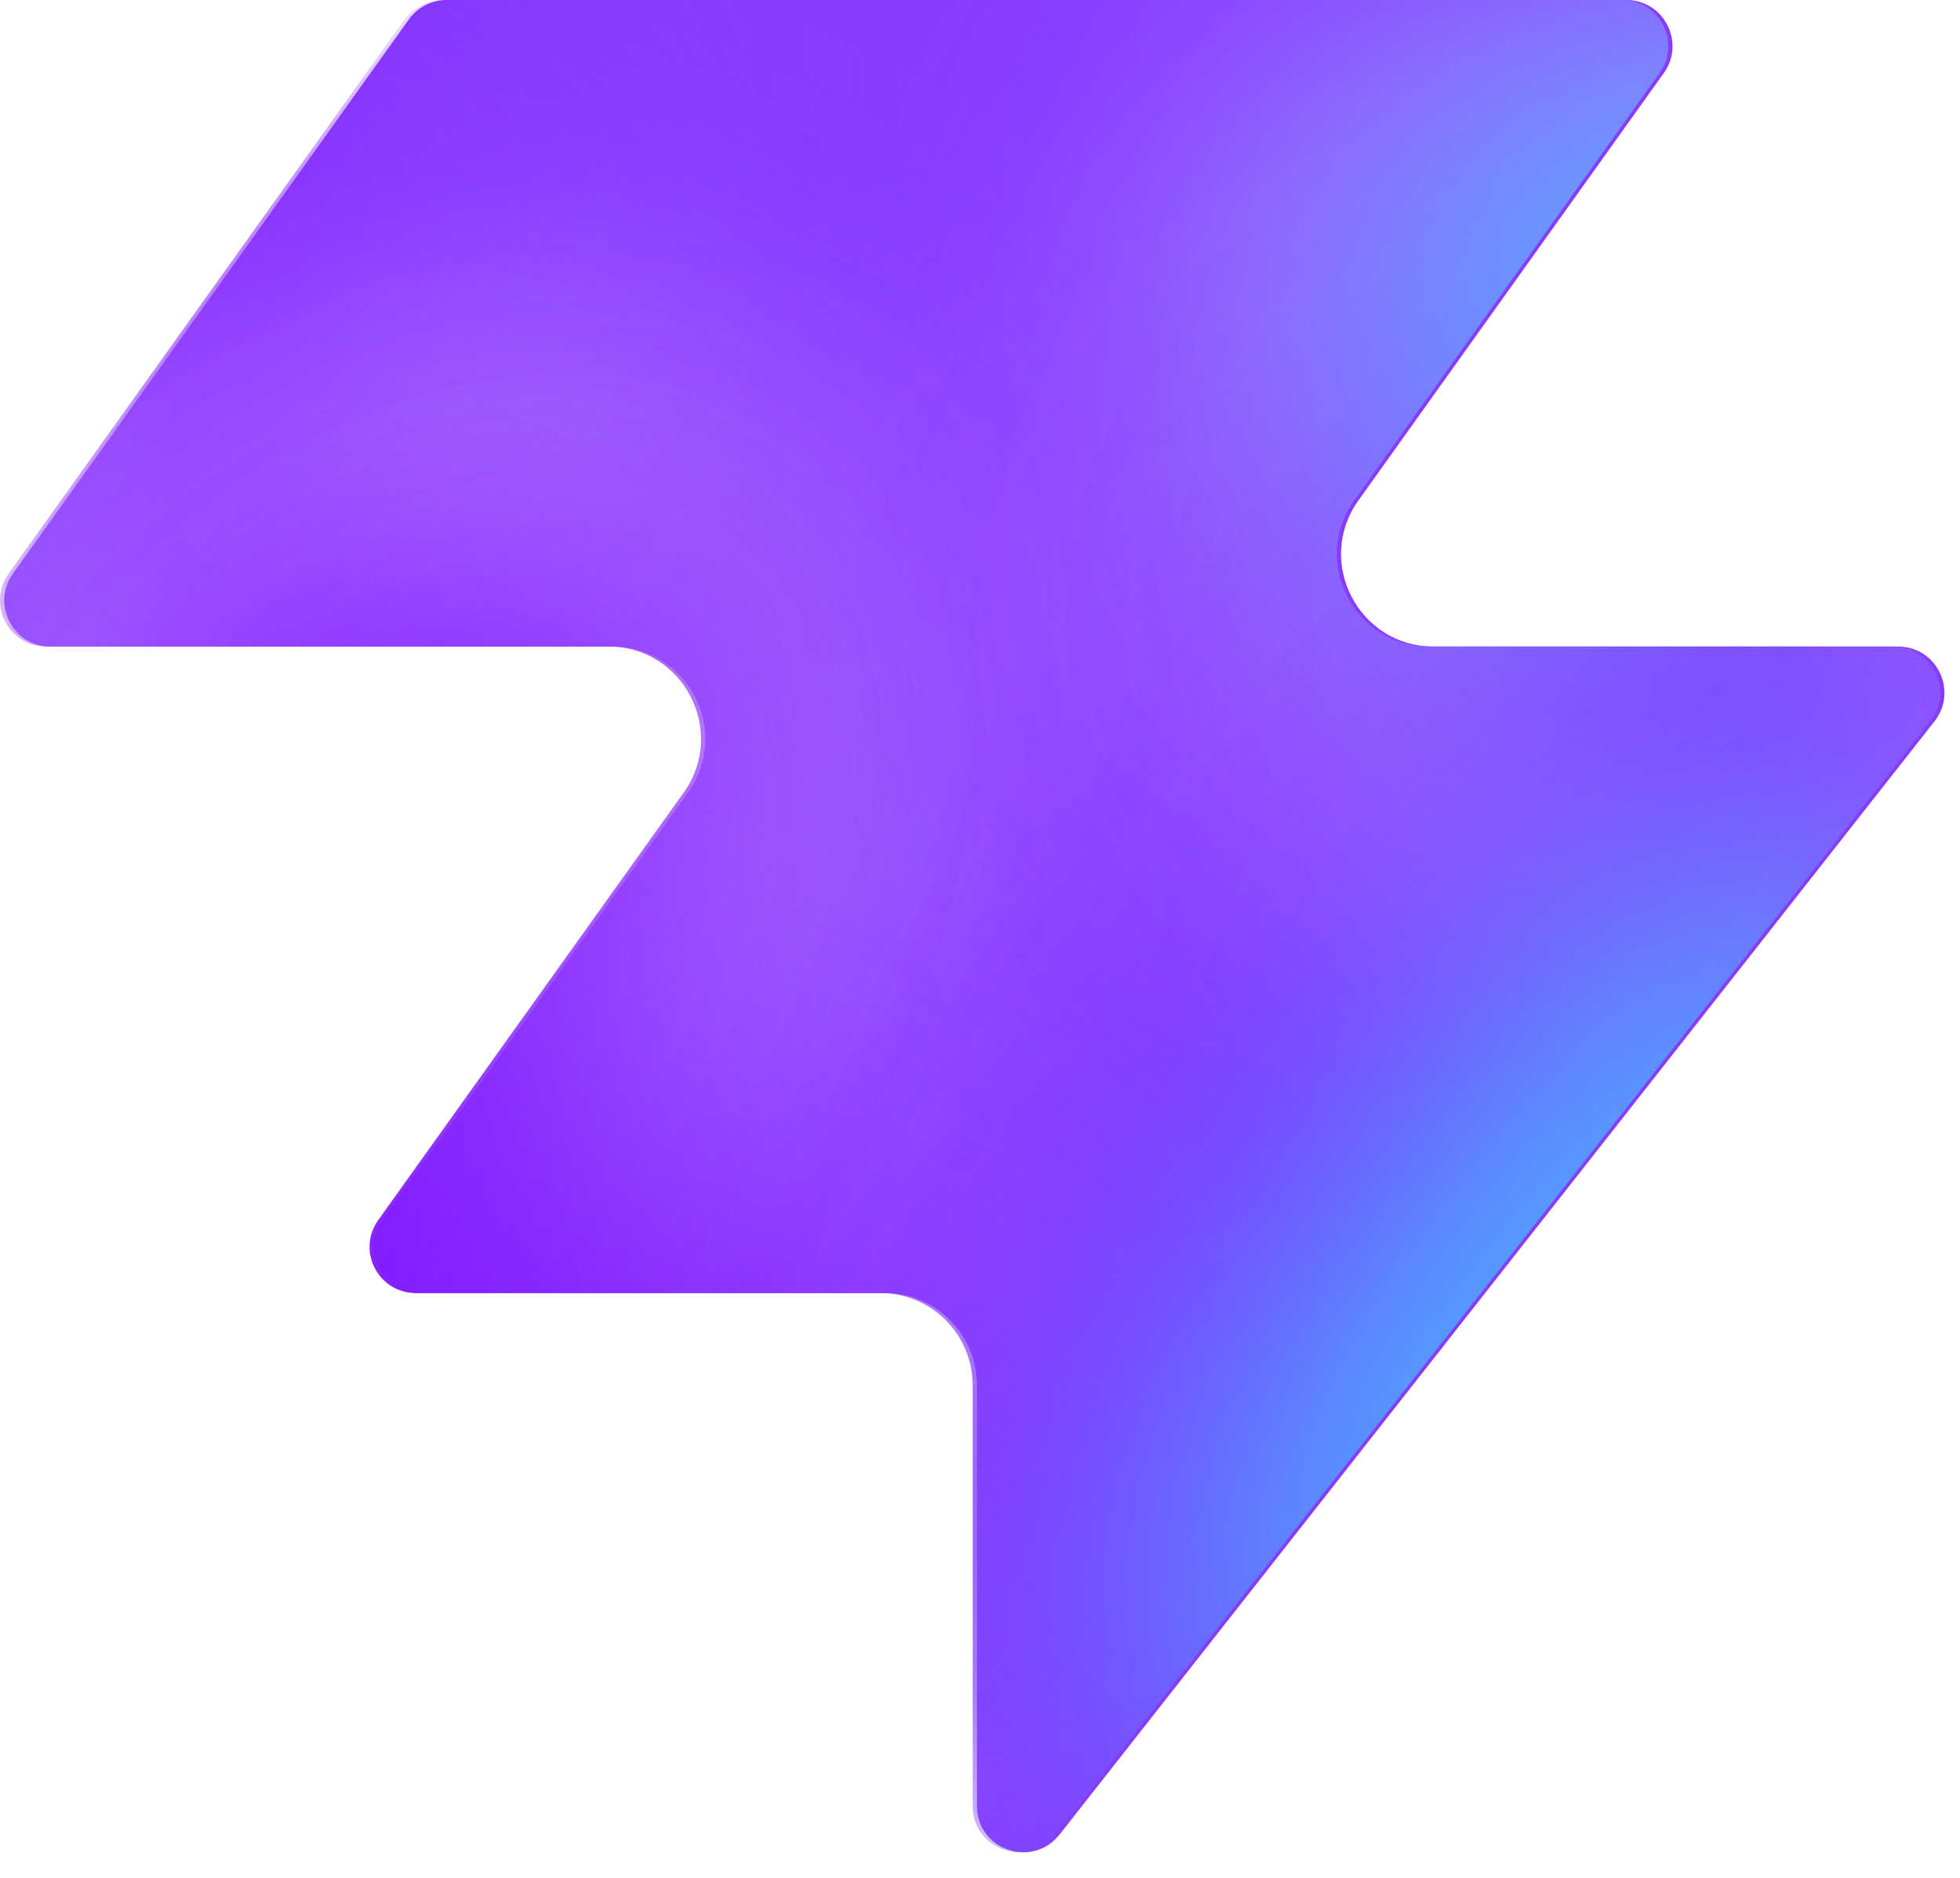
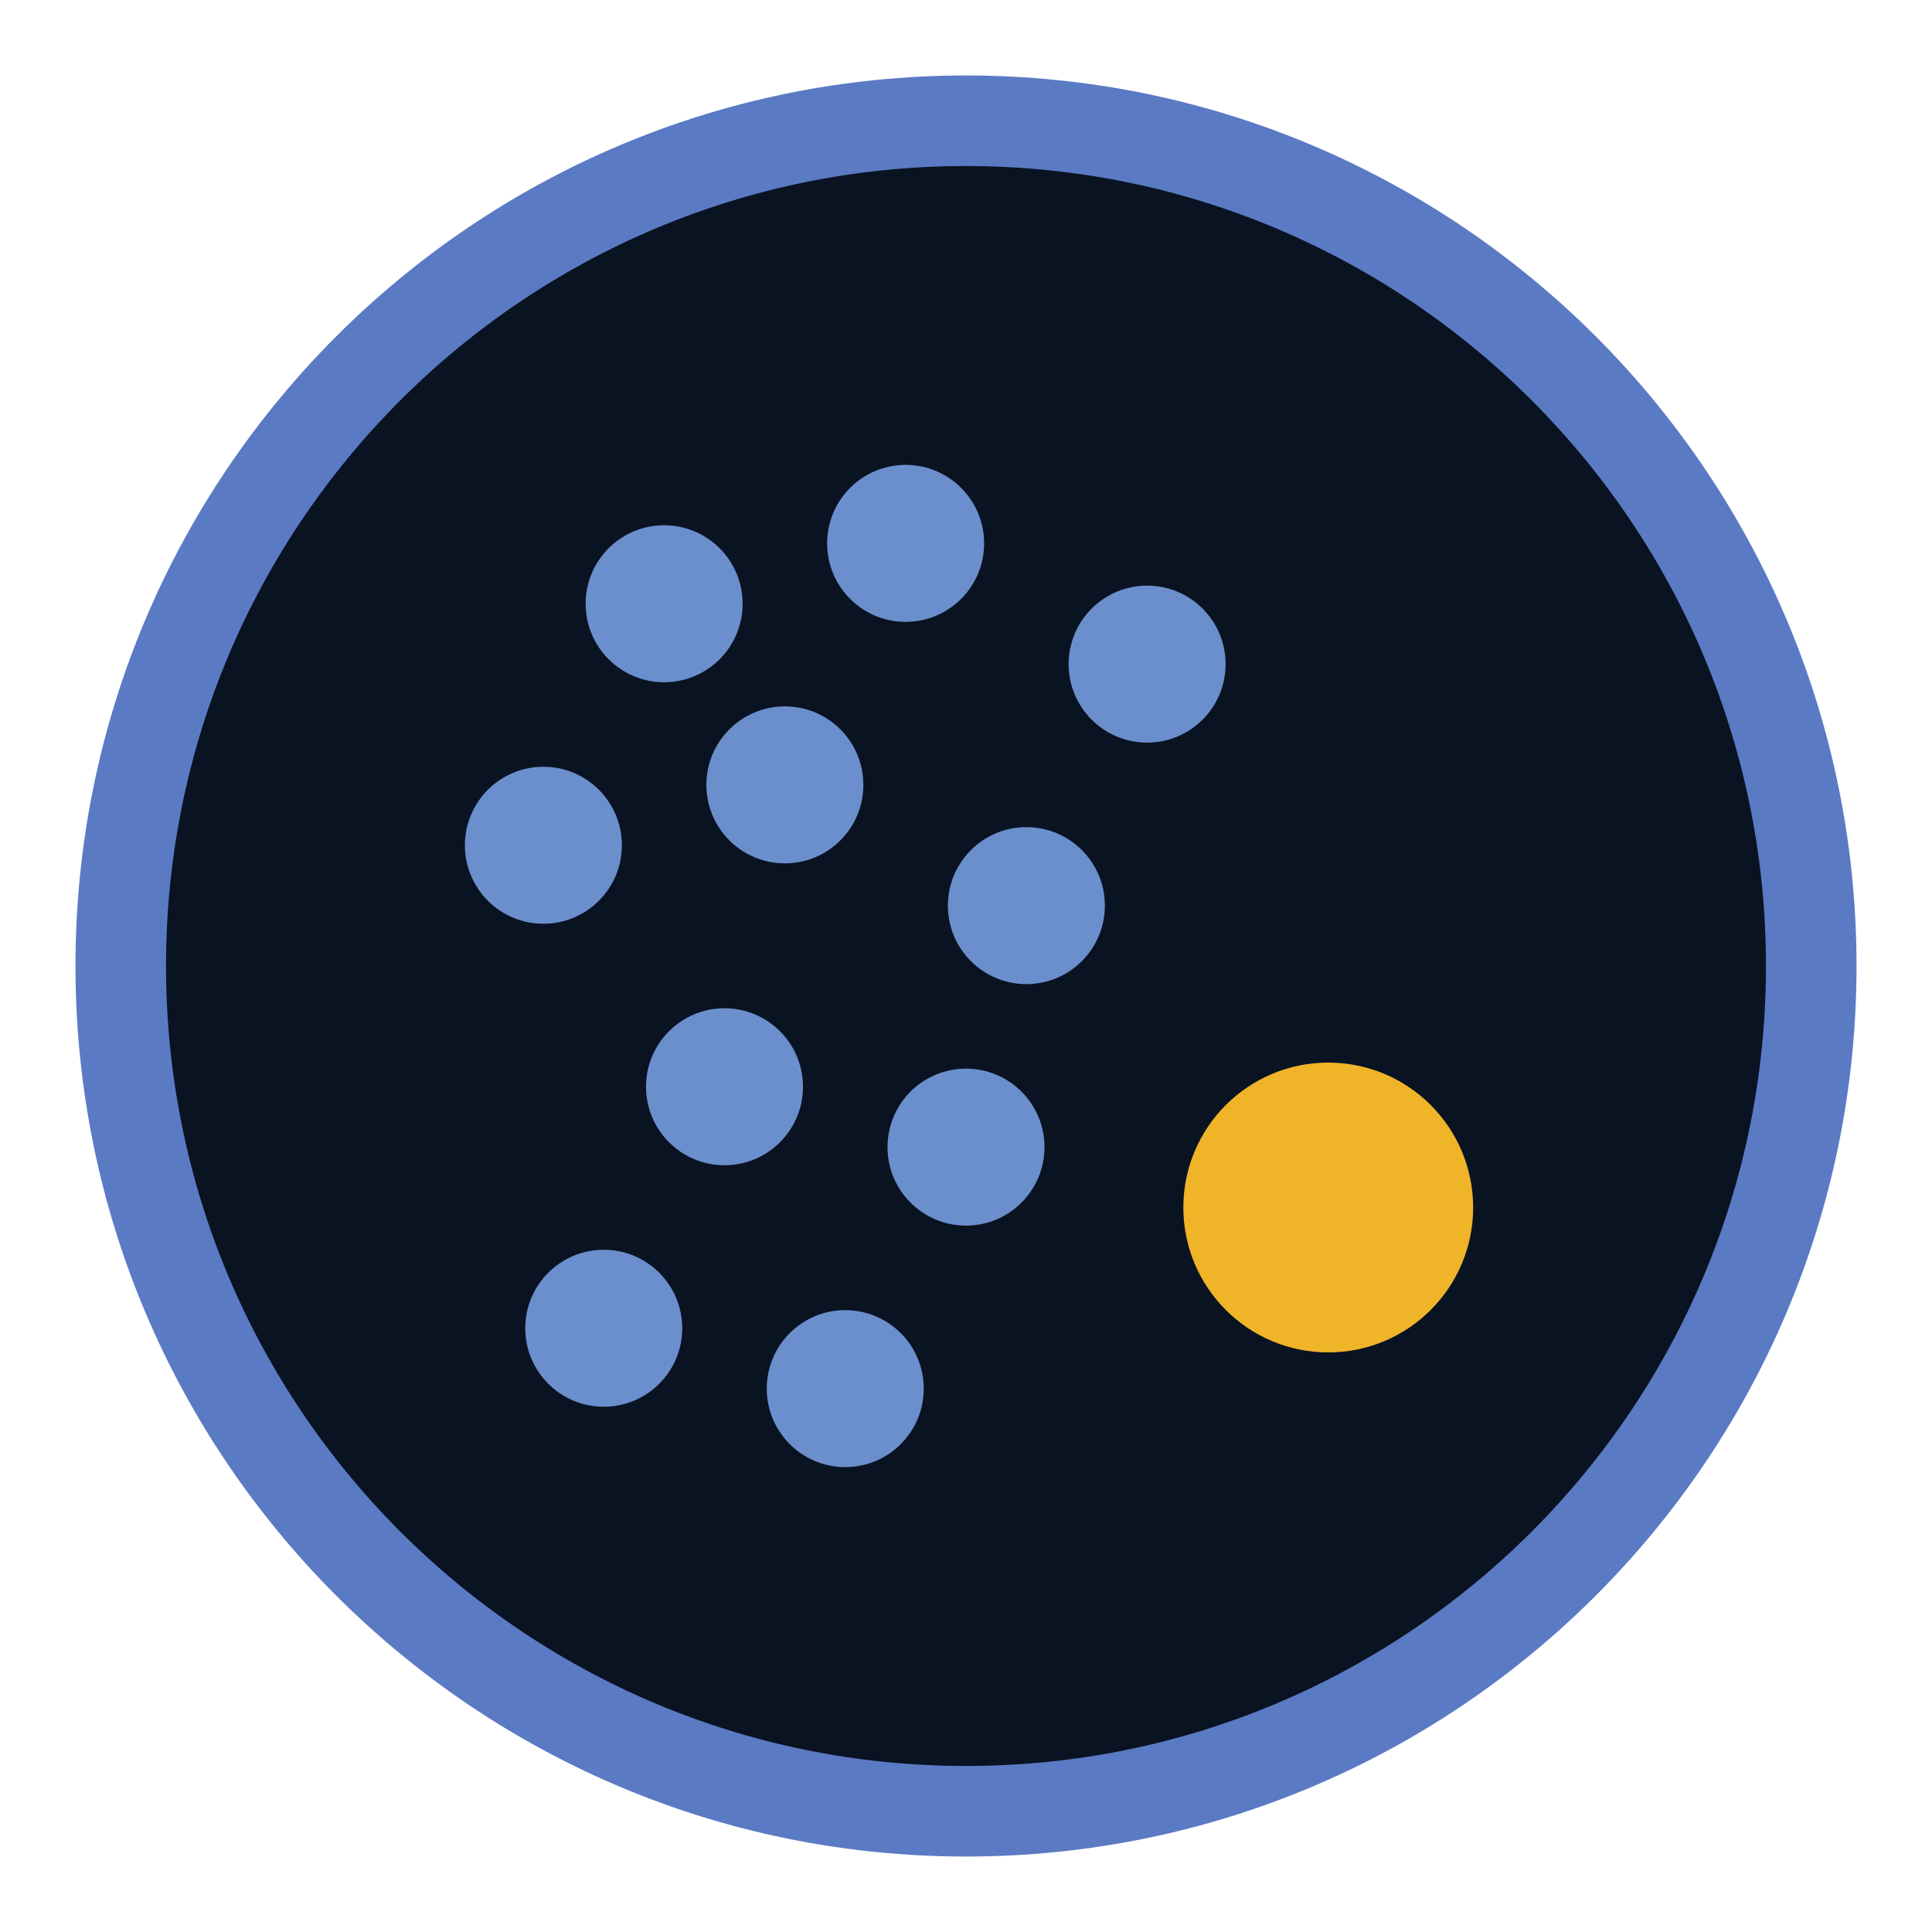
- <svg xmlns="http://www.w3.org/2000/svg" width="48" height="46" fill="none" viewBox="0 0 48 46">
-   <path fill="#863bff" d="M25.946 44.938c-.664.845-2.021.375-2.021-.698V33.937a2.26 2.26 0 0 0-2.262-2.262H10.287c-.92 0-1.456-1.04-.92-1.788l7.48-10.471c1.07-1.497 0-3.578-1.842-3.578H1.237c-.92 0-1.456-1.04-.92-1.788L10.013.474c.214-.297.556-.474.92-.474h28.894c.92 0 1.456 1.04.92 1.788l-7.48 10.471c-1.07 1.498 0 3.579 1.842 3.579h11.377c.943 0 1.473 1.088.89 1.83L25.947 44.94z" style="fill:#863bff;fill:color(display-p3 .525 .23 1);fill-opacity:1" />
-   <mask id="a" width="48" height="46" x="0" y="0" maskUnits="userSpaceOnUse" style="mask-type:alpha">
-     <path fill="#000" d="M25.842 44.938c-.664.844-2.021.375-2.021-.698V33.937a2.26 2.26 0 0 0-2.262-2.262H10.183c-.92 0-1.456-1.04-.92-1.788l7.48-10.471c1.07-1.498 0-3.579-1.842-3.579H1.133c-.92 0-1.456-1.04-.92-1.787L9.91.473c.214-.297.556-.474.92-.474h28.894c.92 0 1.456 1.04.92 1.788l-7.48 10.471c-1.07 1.498 0 3.578 1.842 3.578h11.377c.943 0 1.473 1.088.89 1.832L25.843 44.94z" style="fill:#000;fill-opacity:1" />
-   </mask>
-   <g mask="url(#a)">
-     <g filter="url(#b)">
-       <ellipse cx="5.508" cy="14.704" fill="#ede6ff" rx="5.508" ry="14.704" style="fill:#ede6ff;fill:color(display-p3 .927 .903 1);fill-opacity:1" transform="matrix(.00324 1 1 -.00324 -4.47 31.516)" />
-     </g>
-     <g filter="url(#c)">
-       <ellipse cx="10.399" cy="29.851" fill="#ede6ff" rx="10.399" ry="29.851" style="fill:#ede6ff;fill:color(display-p3 .927 .903 1);fill-opacity:1" transform="matrix(.00324 1 1 -.00324 -39.328 7.883)" />
-     </g>
-     <g filter="url(#d)">
-       <ellipse cx="5.508" cy="30.487" fill="#7e14ff" rx="5.508" ry="30.487" style="fill:#7e14ff;fill:color(display-p3 .492 .077 1);fill-opacity:1" transform="rotate(89.814 -25.913 -14.639)scale(1 -1)" />
-     </g>
-     <g filter="url(#e)">
-       <ellipse cx="5.508" cy="30.599" fill="#7e14ff" rx="5.508" ry="30.599" style="fill:#7e14ff;fill:color(display-p3 .492 .077 1);fill-opacity:1" transform="rotate(89.814 -32.644 -3.334)scale(1 -1)" />
-     </g>
-     <g filter="url(#f)">
-       <ellipse cx="5.508" cy="30.599" fill="#7e14ff" rx="5.508" ry="30.599" style="fill:#7e14ff;fill:color(display-p3 .492 .077 1);fill-opacity:1" transform="matrix(.00324 1 1 -.00324 -34.34 30.47)" />
-     </g>
-     <g filter="url(#g)">
-       <ellipse cx="14.072" cy="22.078" fill="#ede6ff" rx="14.072" ry="22.078" style="fill:#ede6ff;fill:color(display-p3 .927 .903 1);fill-opacity:1" transform="rotate(93.35 24.506 48.493)scale(-1 1)" />
-     </g>
-     <g filter="url(#h)">
-       <ellipse cx="3.47" cy="21.501" fill="#7e14ff" rx="3.47" ry="21.501" style="fill:#7e14ff;fill:color(display-p3 .492 .077 1);fill-opacity:1" transform="rotate(89.009 28.708 47.59)scale(-1 1)" />
-     </g>
-     <g filter="url(#i)">
-       <ellipse cx="3.47" cy="21.501" fill="#7e14ff" rx="3.47" ry="21.501" style="fill:#7e14ff;fill:color(display-p3 .492 .077 1);fill-opacity:1" transform="rotate(89.009 28.708 47.59)scale(-1 1)" />
-     </g>
-     <g filter="url(#j)">
-       <ellipse cx=".387" cy="8.972" fill="#7e14ff" rx="4.407" ry="29.108" style="fill:#7e14ff;fill:color(display-p3 .492 .077 1);fill-opacity:1" transform="rotate(39.51 .387 8.972)" />
-     </g>
-     <g filter="url(#k)">
-       <ellipse cx="47.523" cy="-6.092" fill="#7e14ff" rx="4.407" ry="29.108" style="fill:#7e14ff;fill:color(display-p3 .492 .077 1);fill-opacity:1" transform="rotate(37.892 47.523 -6.092)" />
-     </g>
-     <g filter="url(#l)">
-       <ellipse cx="41.412" cy="6.333" fill="#47bfff" rx="5.971" ry="9.665" style="fill:#47bfff;fill:color(display-p3 .28 .748 1);fill-opacity:1" transform="rotate(37.892 41.412 6.333)" />
-     </g>
-     <g filter="url(#m)">
-       <ellipse cx="-1.879" cy="38.332" fill="#7e14ff" rx="4.407" ry="29.108" style="fill:#7e14ff;fill:color(display-p3 .492 .077 1);fill-opacity:1" transform="rotate(37.892 -1.88 38.332)" />
-     </g>
-     <g filter="url(#n)">
-       <ellipse cx="-1.879" cy="38.332" fill="#7e14ff" rx="4.407" ry="29.108" style="fill:#7e14ff;fill:color(display-p3 .492 .077 1);fill-opacity:1" transform="rotate(37.892 -1.88 38.332)" />
-     </g>
-     <g filter="url(#o)">
-       <ellipse cx="35.651" cy="29.907" fill="#7e14ff" rx="4.407" ry="29.108" style="fill:#7e14ff;fill:color(display-p3 .492 .077 1);fill-opacity:1" transform="rotate(37.892 35.651 29.907)" />
-     </g>
-     <g filter="url(#p)">
-       <ellipse cx="38.418" cy="32.4" fill="#47bfff" rx="5.971" ry="15.297" style="fill:#47bfff;fill:color(display-p3 .28 .748 1);fill-opacity:1" transform="rotate(37.892 38.418 32.4)" />
-     </g>
+ <svg xmlns="http://www.w3.org/2000/svg" viewBox="0 0 32 32">
+   <circle cx="16" cy="16" r="14" fill="#0a1322" stroke="#5b7ac4" stroke-width="1.5" />
+   <g fill="#7da5eb" opacity="0.85">
+     <circle cx="11" cy="10" r="1.3" />
+     <circle cx="15" cy="9" r="1.3" />
+     <circle cx="19" cy="11" r="1.3" />
+     <circle cx="9" cy="14" r="1.3" />
+     <circle cx="13" cy="13" r="1.3" />
+     <circle cx="17" cy="15" r="1.3" />
+     <circle cx="12" cy="18" r="1.3" />
+     <circle cx="16" cy="19" r="1.3" />
+     <circle cx="10" cy="22" r="1.3" />
+     <circle cx="14" cy="23" r="1.3" />
  </g>
-   <defs>
-     <filter id="b" width="60.045" height="41.654" x="-19.77" y="16.149" color-interpolation-filters="sRGB" filterUnits="userSpaceOnUse">
-       <feFlood flood-opacity="0" result="BackgroundImageFix" />
-       <feBlend in="SourceGraphic" in2="BackgroundImageFix" result="shape" />
-       <feGaussianBlur result="effect1_foregroundBlur_2002_17158" stdDeviation="7.659" />
-     </filter>
-     <filter id="c" width="90.34" height="51.437" x="-54.613" y="-7.533" color-interpolation-filters="sRGB" filterUnits="userSpaceOnUse">
-       <feFlood flood-opacity="0" result="BackgroundImageFix" />
-       <feBlend in="SourceGraphic" in2="BackgroundImageFix" result="shape" />
-       <feGaussianBlur result="effect1_foregroundBlur_2002_17158" stdDeviation="7.659" />
-     </filter>
-     <filter id="d" width="79.355" height="29.4" x="-49.64" y="2.03" color-interpolation-filters="sRGB" filterUnits="userSpaceOnUse">
-       <feFlood flood-opacity="0" result="BackgroundImageFix" />
-       <feBlend in="SourceGraphic" in2="BackgroundImageFix" result="shape" />
-       <feGaussianBlur result="effect1_foregroundBlur_2002_17158" stdDeviation="4.596" />
-     </filter>
-     <filter id="e" width="79.579" height="29.4" x="-45.045" y="20.029" color-interpolation-filters="sRGB" filterUnits="userSpaceOnUse">
-       <feFlood flood-opacity="0" result="BackgroundImageFix" />
-       <feBlend in="SourceGraphic" in2="BackgroundImageFix" result="shape" />
-       <feGaussianBlur result="effect1_foregroundBlur_2002_17158" stdDeviation="4.596" />
-     </filter>
-     <filter id="f" width="79.579" height="29.4" x="-43.513" y="21.178" color-interpolation-filters="sRGB" filterUnits="userSpaceOnUse">
-       <feFlood flood-opacity="0" result="BackgroundImageFix" />
-       <feBlend in="SourceGraphic" in2="BackgroundImageFix" result="shape" />
-       <feGaussianBlur result="effect1_foregroundBlur_2002_17158" stdDeviation="4.596" />
-     </filter>
-     <filter id="g" width="74.749" height="58.852" x="15.756" y="-17.901" color-interpolation-filters="sRGB" filterUnits="userSpaceOnUse">
-       <feFlood flood-opacity="0" result="BackgroundImageFix" />
-       <feBlend in="SourceGraphic" in2="BackgroundImageFix" result="shape" />
-       <feGaussianBlur result="effect1_foregroundBlur_2002_17158" stdDeviation="7.659" />
-     </filter>
-     <filter id="h" width="61.377" height="25.362" x="23.548" y="2.284" color-interpolation-filters="sRGB" filterUnits="userSpaceOnUse">
-       <feFlood flood-opacity="0" result="BackgroundImageFix" />
-       <feBlend in="SourceGraphic" in2="BackgroundImageFix" result="shape" />
-       <feGaussianBlur result="effect1_foregroundBlur_2002_17158" stdDeviation="4.596" />
-     </filter>
-     <filter id="i" width="61.377" height="25.362" x="23.548" y="2.284" color-interpolation-filters="sRGB" filterUnits="userSpaceOnUse">
-       <feFlood flood-opacity="0" result="BackgroundImageFix" />
-       <feBlend in="SourceGraphic" in2="BackgroundImageFix" result="shape" />
-       <feGaussianBlur result="effect1_foregroundBlur_2002_17158" stdDeviation="4.596" />
-     </filter>
-     <filter id="j" width="56.045" height="63.649" x="-27.636" y="-22.853" color-interpolation-filters="sRGB" filterUnits="userSpaceOnUse">
-       <feFlood flood-opacity="0" result="BackgroundImageFix" />
-       <feBlend in="SourceGraphic" in2="BackgroundImageFix" result="shape" />
-       <feGaussianBlur result="effect1_foregroundBlur_2002_17158" stdDeviation="4.596" />
-     </filter>
-     <filter id="k" width="54.814" height="64.646" x="20.116" y="-38.415" color-interpolation-filters="sRGB" filterUnits="userSpaceOnUse">
-       <feFlood flood-opacity="0" result="BackgroundImageFix" />
-       <feBlend in="SourceGraphic" in2="BackgroundImageFix" result="shape" />
-       <feGaussianBlur result="effect1_foregroundBlur_2002_17158" stdDeviation="4.596" />
-     </filter>
-     <filter id="l" width="33.541" height="35.313" x="24.641" y="-11.323" color-interpolation-filters="sRGB" filterUnits="userSpaceOnUse">
-       <feFlood flood-opacity="0" result="BackgroundImageFix" />
-       <feBlend in="SourceGraphic" in2="BackgroundImageFix" result="shape" />
-       <feGaussianBlur result="effect1_foregroundBlur_2002_17158" stdDeviation="4.596" />
-     </filter>
-     <filter id="m" width="54.814" height="64.646" x="-29.286" y="6.009" color-interpolation-filters="sRGB" filterUnits="userSpaceOnUse">
-       <feFlood flood-opacity="0" result="BackgroundImageFix" />
-       <feBlend in="SourceGraphic" in2="BackgroundImageFix" result="shape" />
-       <feGaussianBlur result="effect1_foregroundBlur_2002_17158" stdDeviation="4.596" />
-     </filter>
-     <filter id="n" width="54.814" height="64.646" x="-29.286" y="6.009" color-interpolation-filters="sRGB" filterUnits="userSpaceOnUse">
-       <feFlood flood-opacity="0" result="BackgroundImageFix" />
-       <feBlend in="SourceGraphic" in2="BackgroundImageFix" result="shape" />
-       <feGaussianBlur result="effect1_foregroundBlur_2002_17158" stdDeviation="4.596" />
-     </filter>
-     <filter id="o" width="54.814" height="64.646" x="8.244" y="-2.416" color-interpolation-filters="sRGB" filterUnits="userSpaceOnUse">
-       <feFlood flood-opacity="0" result="BackgroundImageFix" />
-       <feBlend in="SourceGraphic" in2="BackgroundImageFix" result="shape" />
-       <feGaussianBlur result="effect1_foregroundBlur_2002_17158" stdDeviation="4.596" />
-     </filter>
-     <filter id="p" width="39.409" height="43.623" x="18.713" y="10.588" color-interpolation-filters="sRGB" filterUnits="userSpaceOnUse">
-       <feFlood flood-opacity="0" result="BackgroundImageFix" />
-       <feBlend in="SourceGraphic" in2="BackgroundImageFix" result="shape" />
-       <feGaussianBlur result="effect1_foregroundBlur_2002_17158" stdDeviation="4.596" />
-     </filter>
-   </defs>
+   <circle cx="22" cy="20" r="2.4" fill="#f0b429" />
</svg>
